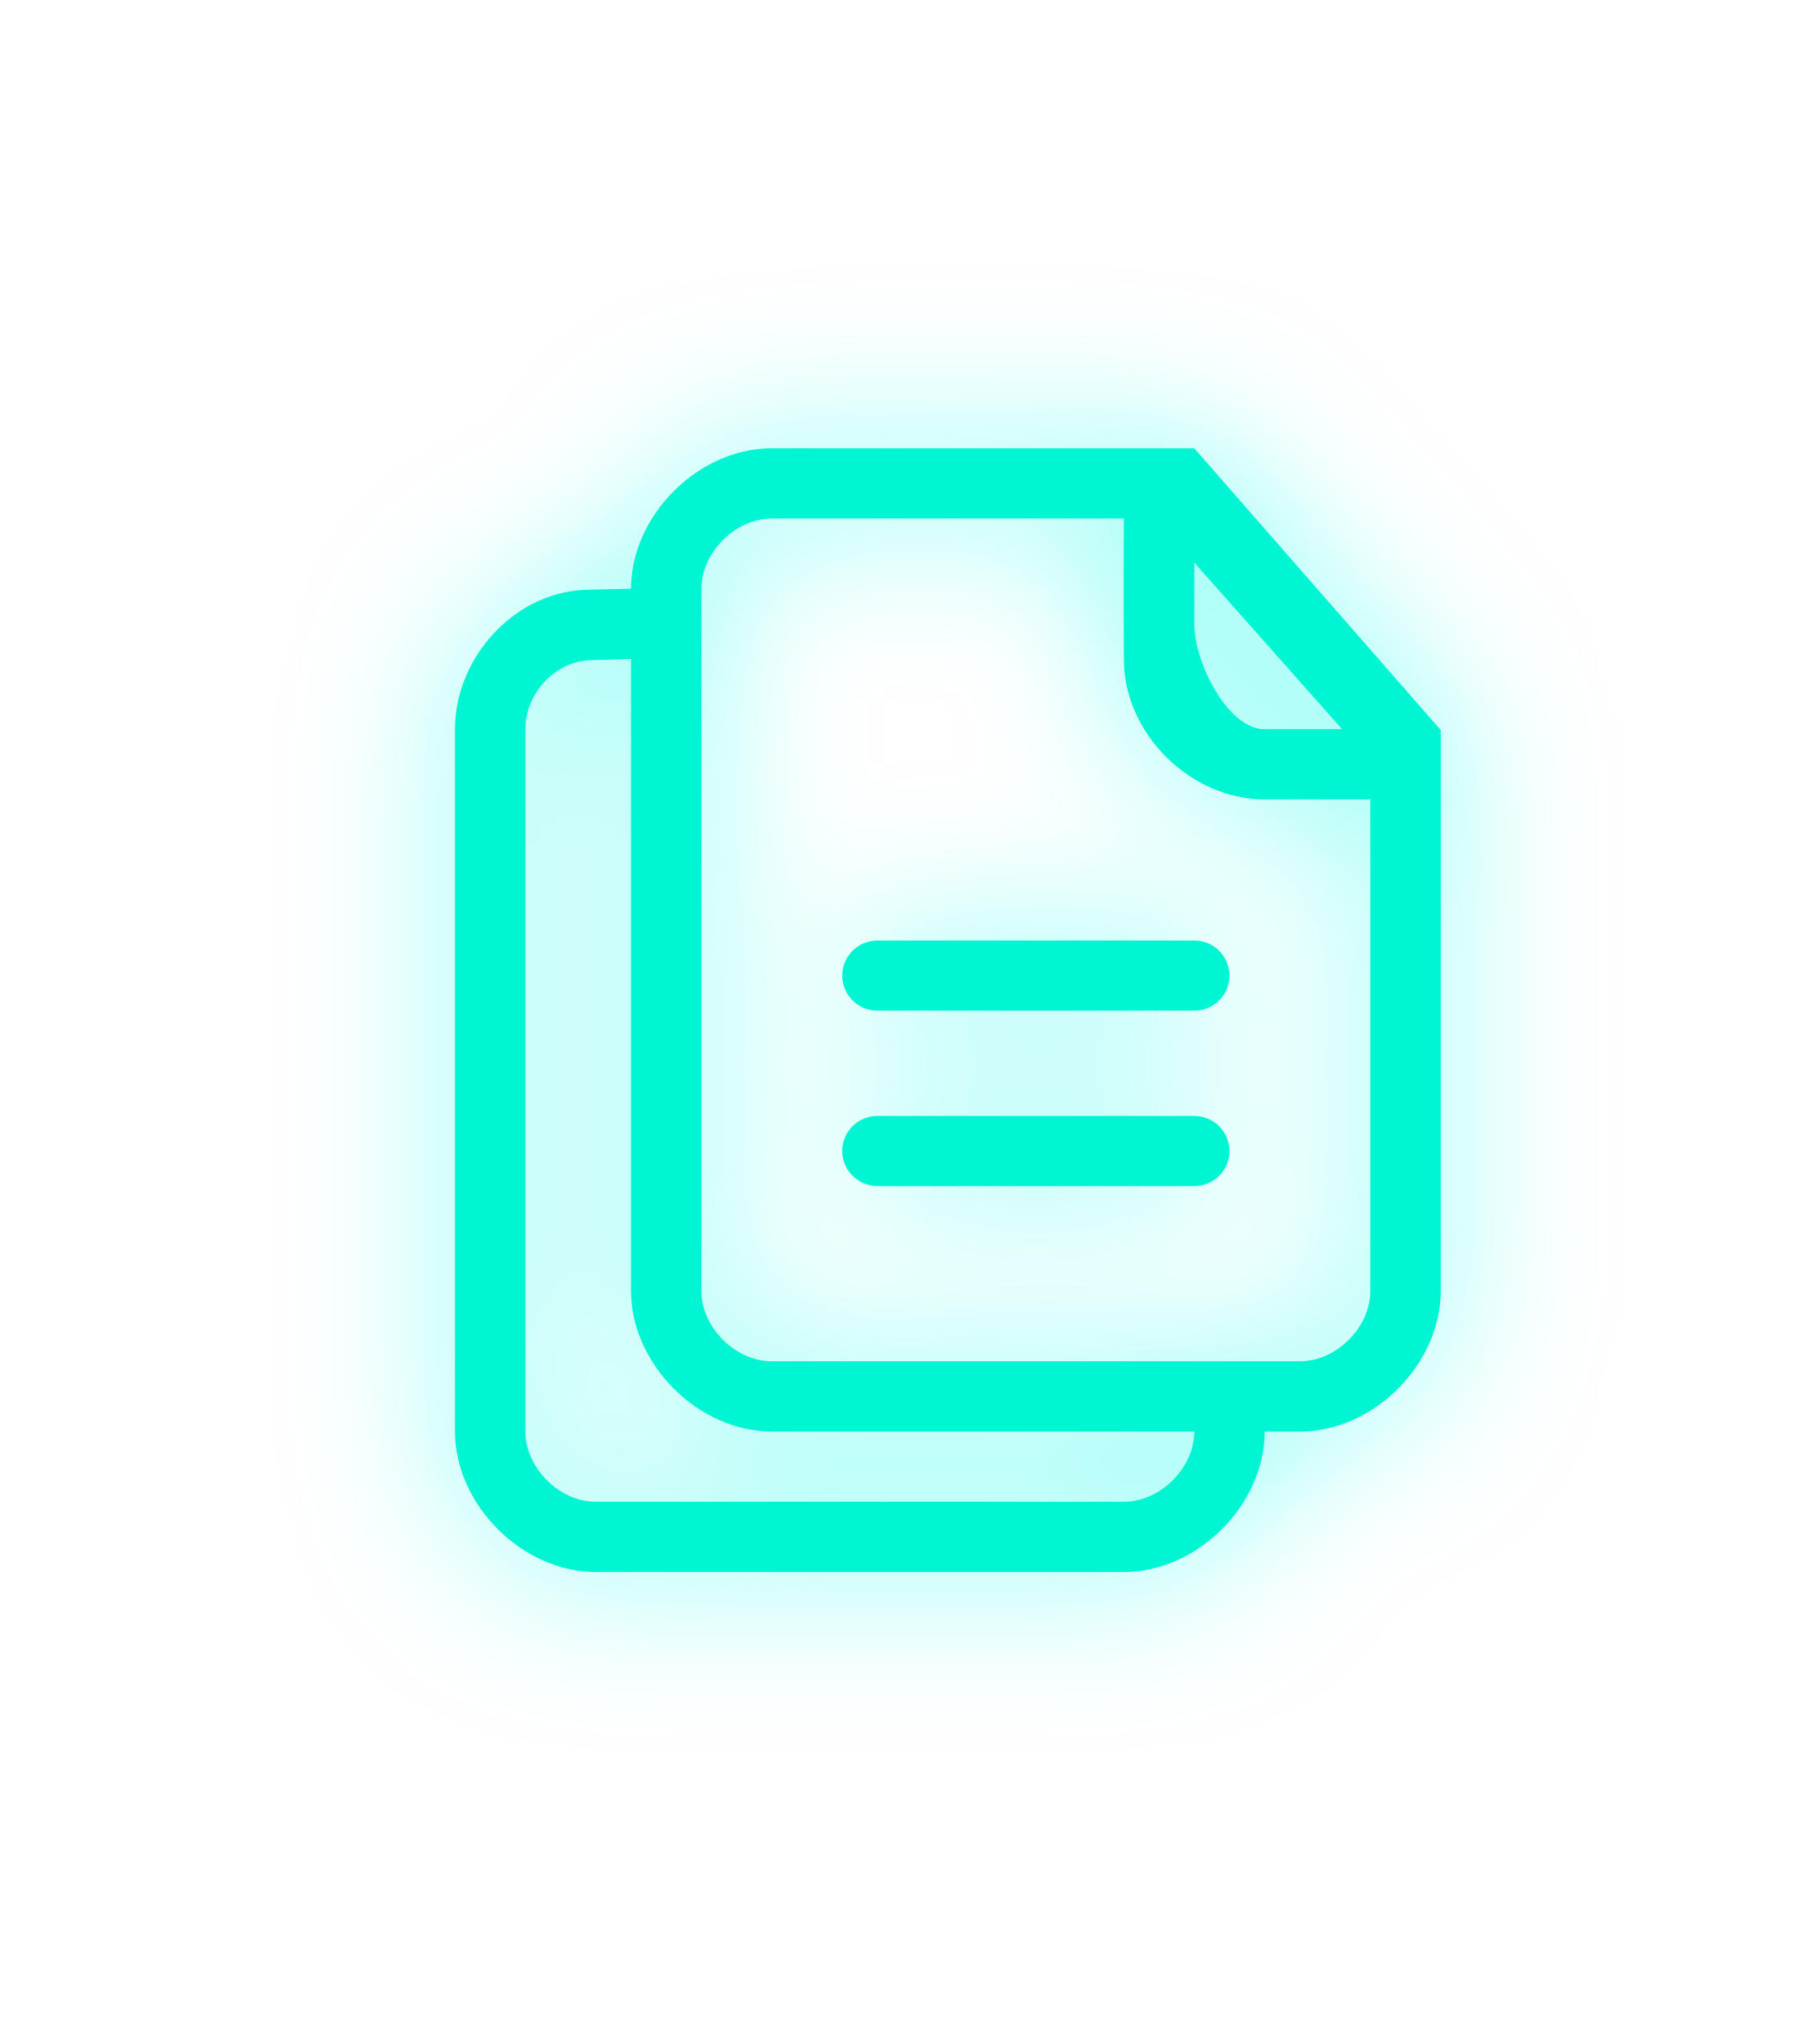
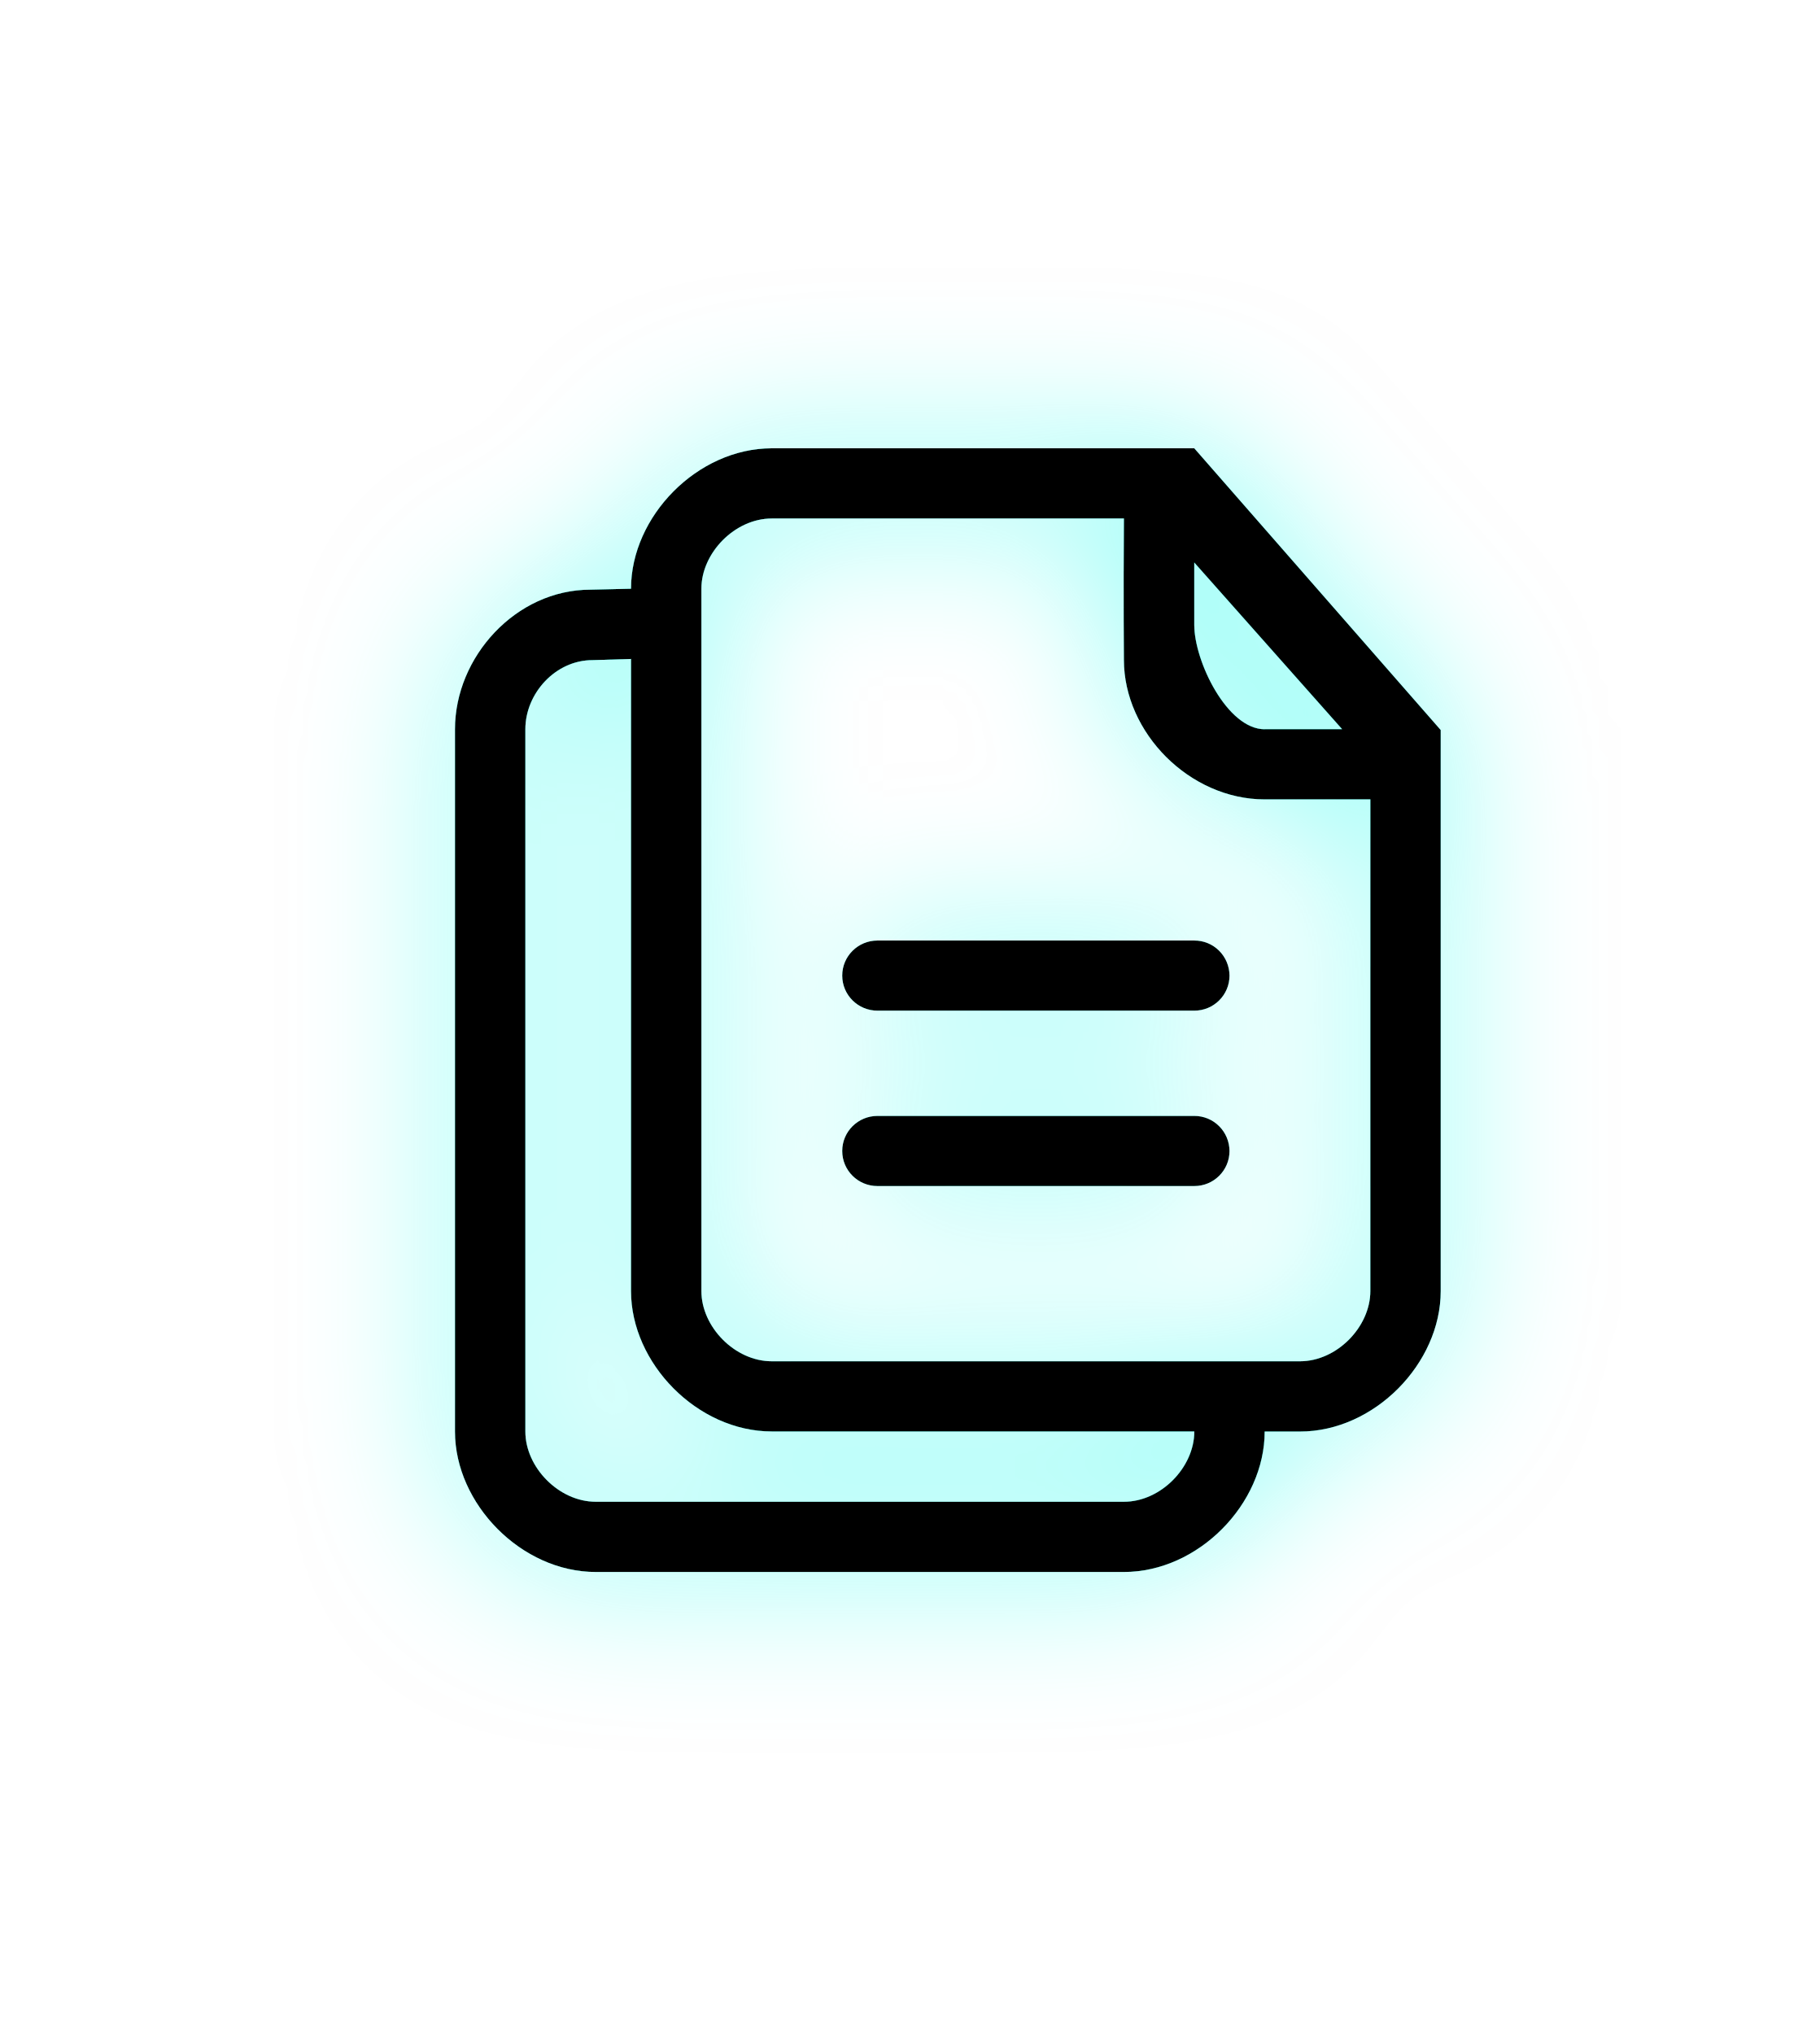
<svg xmlns="http://www.w3.org/2000/svg" width="34" height="38" viewBox="0 0 48 34">
  <defs>
    <filter id="prefix__a" width="161.5%" height="153.3%" x="-30.8%" y="-26.7%" filterUnits="objectBoundingBox">
      <feOffset in="SourceAlpha" result="shadowOffsetOuter1" />
      <feGaussianBlur in="shadowOffsetOuter1" result="shadowBlurOuter1" stdDeviation="2" />
      <feColorMatrix in="shadowBlurOuter1" result="shadowMatrixOuter1" values="0 0 0 0 0 0 0 0 0 0.965 0 0 0 0 0.824 0 0 0 0.5 0" />
      <feMerge>
        <feMergeNode in="shadowMatrixOuter1" />
        <feMergeNode in="SourceGraphic" />
      </feMerge>
    </filter>
  </defs>
  <g fill="none" fill-rule="evenodd" filter="url(#prefix__a)" transform="translate(12 2)">
-     <path fill="#00F6D2" d="M19.5 0H8.357C6.392 0 4.643 1.798 4.643 3.704l-1.074.025C1.605 3.73 0 5.503 0 7.41v18.523c0 1.907 1.75 3.705 3.714 3.705h13.929c1.965 0 3.714-1.798 3.714-3.704h.929c1.965 0 3.714-1.798 3.714-3.705V7.431L19.5 0zm-1.857 27.785H3.714c-.975 0-1.857-.909-1.857-1.852V7.409c0-.943.794-1.821 1.77-1.821l1.016-.031v16.671c0 1.906 1.75 3.704 3.714 3.704H19.5c0 .944-.882 1.853-1.857 1.853zm6.5-5.557c0 .944-.882 1.852-1.857 1.852H8.357c-.975 0-1.857-.908-1.857-1.852V3.704c0-.943.882-1.852 1.857-1.852h9.286c-.015 2.133 0 3.728 0 3.728 0 1.925 1.736 3.681 3.714 3.681h2.786v12.967zM21.357 7.41c-.988 0-1.857-1.792-1.857-2.753V1.88v1.135l3.897 4.393h-2.04zM19.5 12.983h-8.357c-.513 0-.929.414-.929.925 0 .511.416.925.929.925H19.5c.513 0 .929-.414.929-.925-.002-.247-.1-.483-.275-.657-.174-.173-.41-.27-.654-.268zm0 4.626h-8.357c-.513 0-.929.414-.929.925 0 .512.416.925.929.925H19.5c.513 0 .929-.413.929-.925-.002-.247-.1-.483-.275-.656-.174-.174-.41-.27-.654-.269z" />
+     <path fill="#000" d="M19.5 0H8.357C6.392 0 4.643 1.798 4.643 3.704l-1.074.025C1.605 3.73 0 5.503 0 7.41v18.523c0 1.907 1.75 3.705 3.714 3.705h13.929c1.965 0 3.714-1.798 3.714-3.704h.929c1.965 0 3.714-1.798 3.714-3.705V7.431L19.5 0zm-1.857 27.785H3.714c-.975 0-1.857-.909-1.857-1.852V7.409c0-.943.794-1.821 1.77-1.821l1.016-.031v16.671c0 1.906 1.75 3.704 3.714 3.704H19.5c0 .944-.882 1.853-1.857 1.853zm6.5-5.557c0 .944-.882 1.852-1.857 1.852H8.357c-.975 0-1.857-.908-1.857-1.852V3.704c0-.943.882-1.852 1.857-1.852h9.286c-.015 2.133 0 3.728 0 3.728 0 1.925 1.736 3.681 3.714 3.681h2.786v12.967zM21.357 7.41c-.988 0-1.857-1.792-1.857-2.753V1.88v1.135l3.897 4.393h-2.04zM19.5 12.983h-8.357c-.513 0-.929.414-.929.925 0 .511.416.925.929.925H19.5c.513 0 .929-.414.929-.925-.002-.247-.1-.483-.275-.657-.174-.173-.41-.27-.654-.268zm0 4.626h-8.357c-.513 0-.929.414-.929.925 0 .512.416.925.929.925H19.5c.513 0 .929-.413.929-.925-.002-.247-.1-.483-.275-.656-.174-.174-.41-.27-.654-.269z" />
  </g>
</svg>
